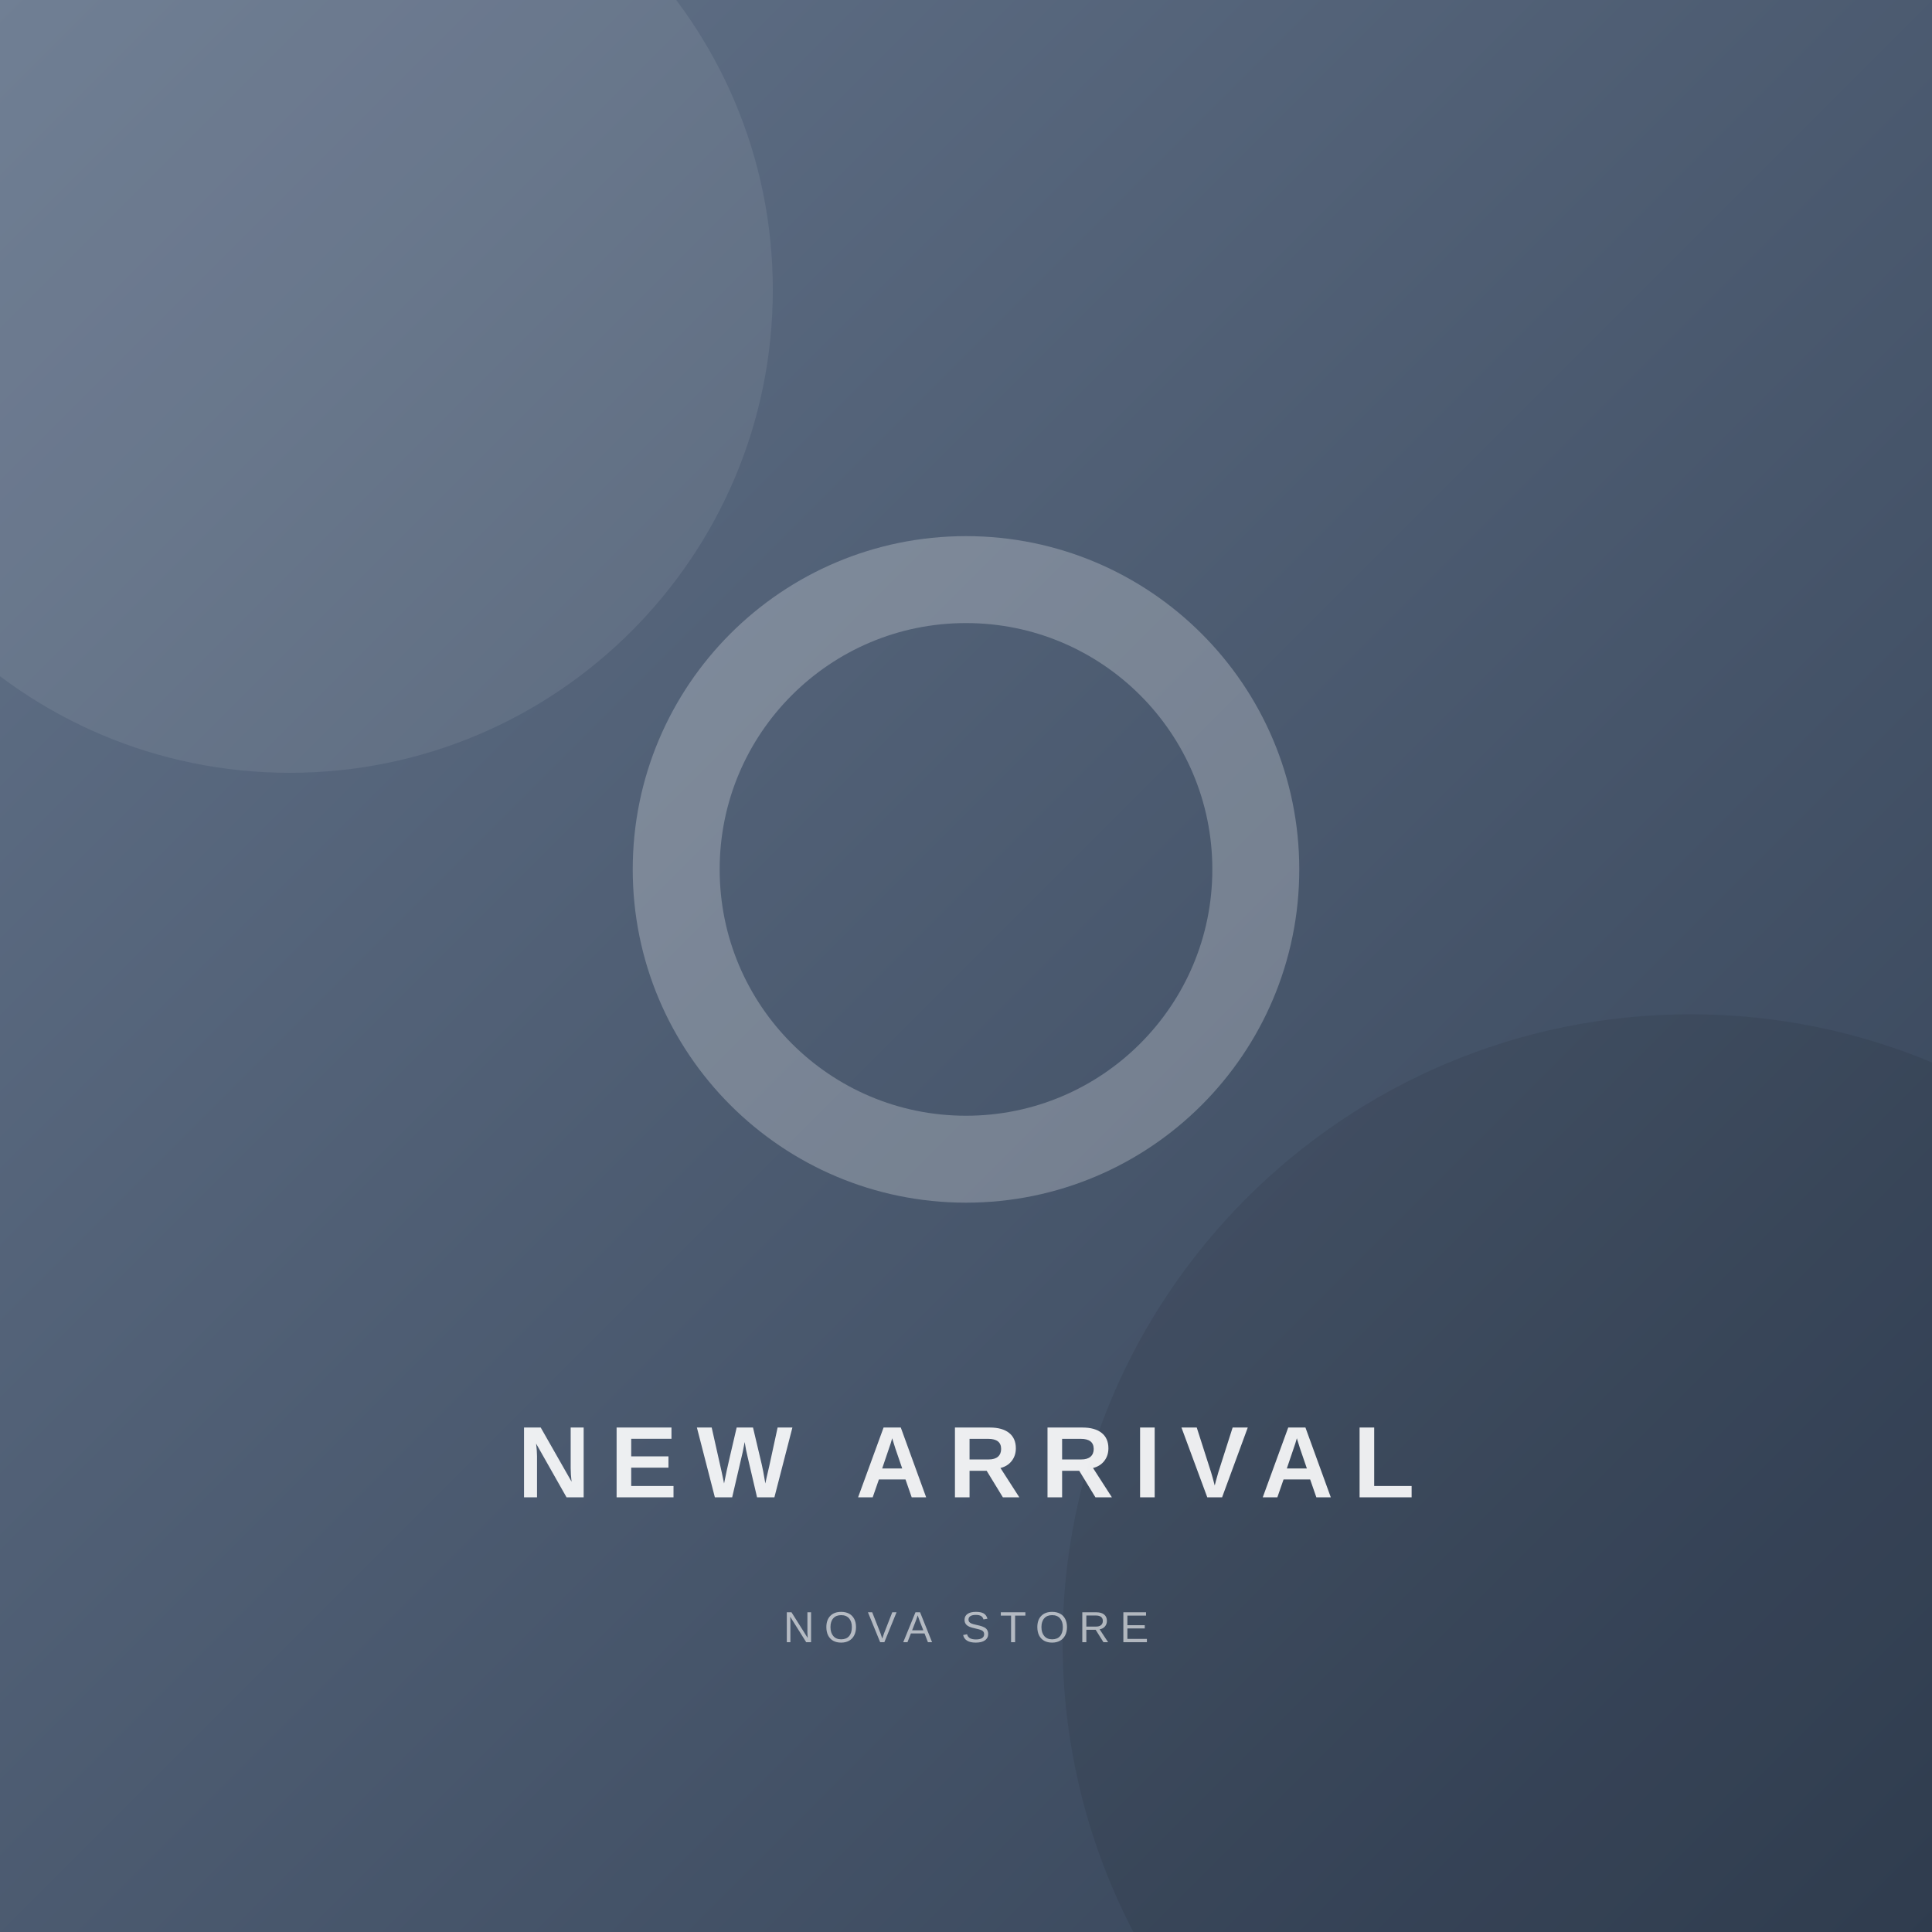
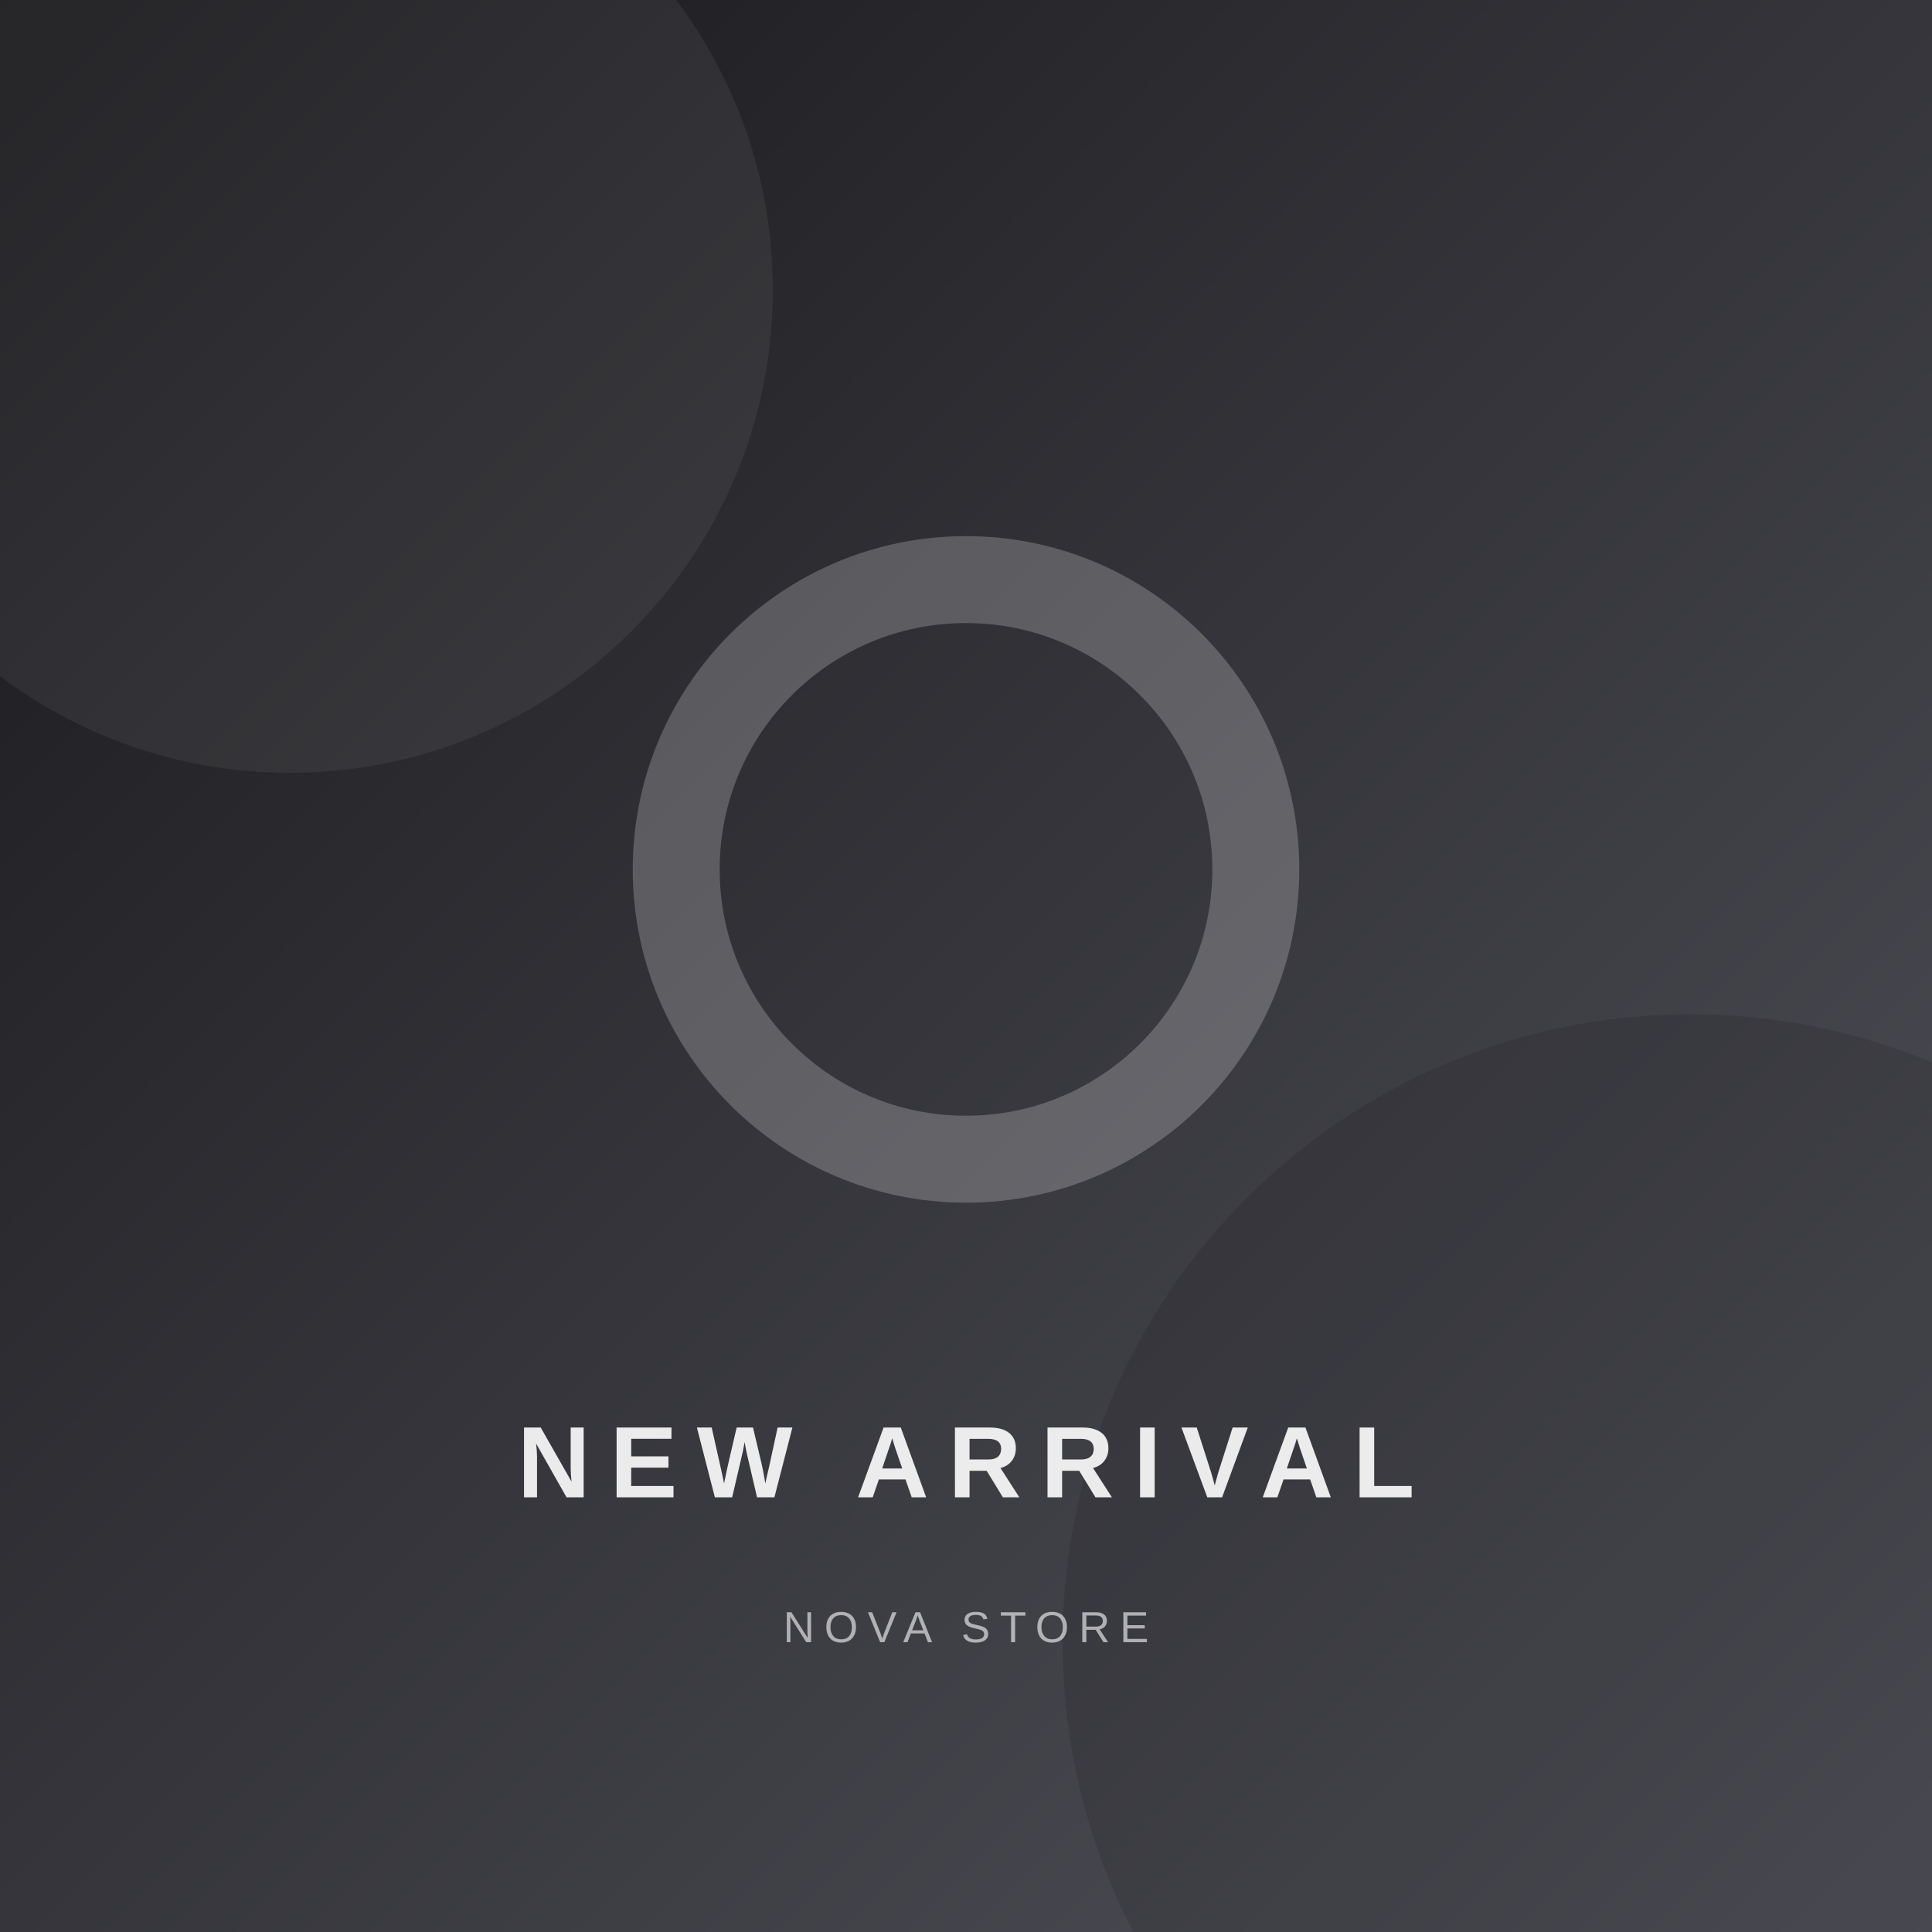
<svg xmlns="http://www.w3.org/2000/svg" width="800" height="800" viewBox="0 0 800 800">
  <defs>
    <linearGradient id="g7" x1="0" y1="0" x2="1" y2="1">
-       <stop offset="0%" stop-color="#64748b" />
-       <stop offset="100%" stop-color="#334155" />
+       <stop offset="0%" stop-color="#18181b" />
+       <stop offset="100%" stop-color="#52525b" />
    </linearGradient>
  </defs>
  <rect width="800" height="800" fill="url(#g7)" />
-   <circle cx="120" cy="120" r="200" fill="rgba(255,255,255,0.08)" />
-   <circle cx="700" cy="680" r="260" fill="rgba(0,0,0,0.08)" />
-   <circle cx="400" cy="360" r="120" fill="none" stroke="rgba(255,255,255,0.25)" stroke-width="36" />
+   <circle cx="120" cy="120" r="200" fill="rgba(255,255,255,0.06)" />
+   <circle cx="700" cy="680" r="260" fill="rgba(0,0,0,0.12)" />
+   <circle cx="400" cy="360" r="120" fill="none" stroke="rgba(255,255,255,0.22)" stroke-width="36" />
  <text x="400" y="620" text-anchor="middle" font-family="Arial, sans-serif" font-size="42" font-weight="700" letter-spacing="8" fill="rgba(255,255,255,0.9)">NEW ARRIVAL</text>
  <text x="400" y="680" text-anchor="middle" font-family="Arial, sans-serif" font-size="18" letter-spacing="4" fill="rgba(255,255,255,0.6)">NOVA STORE</text>
</svg>
